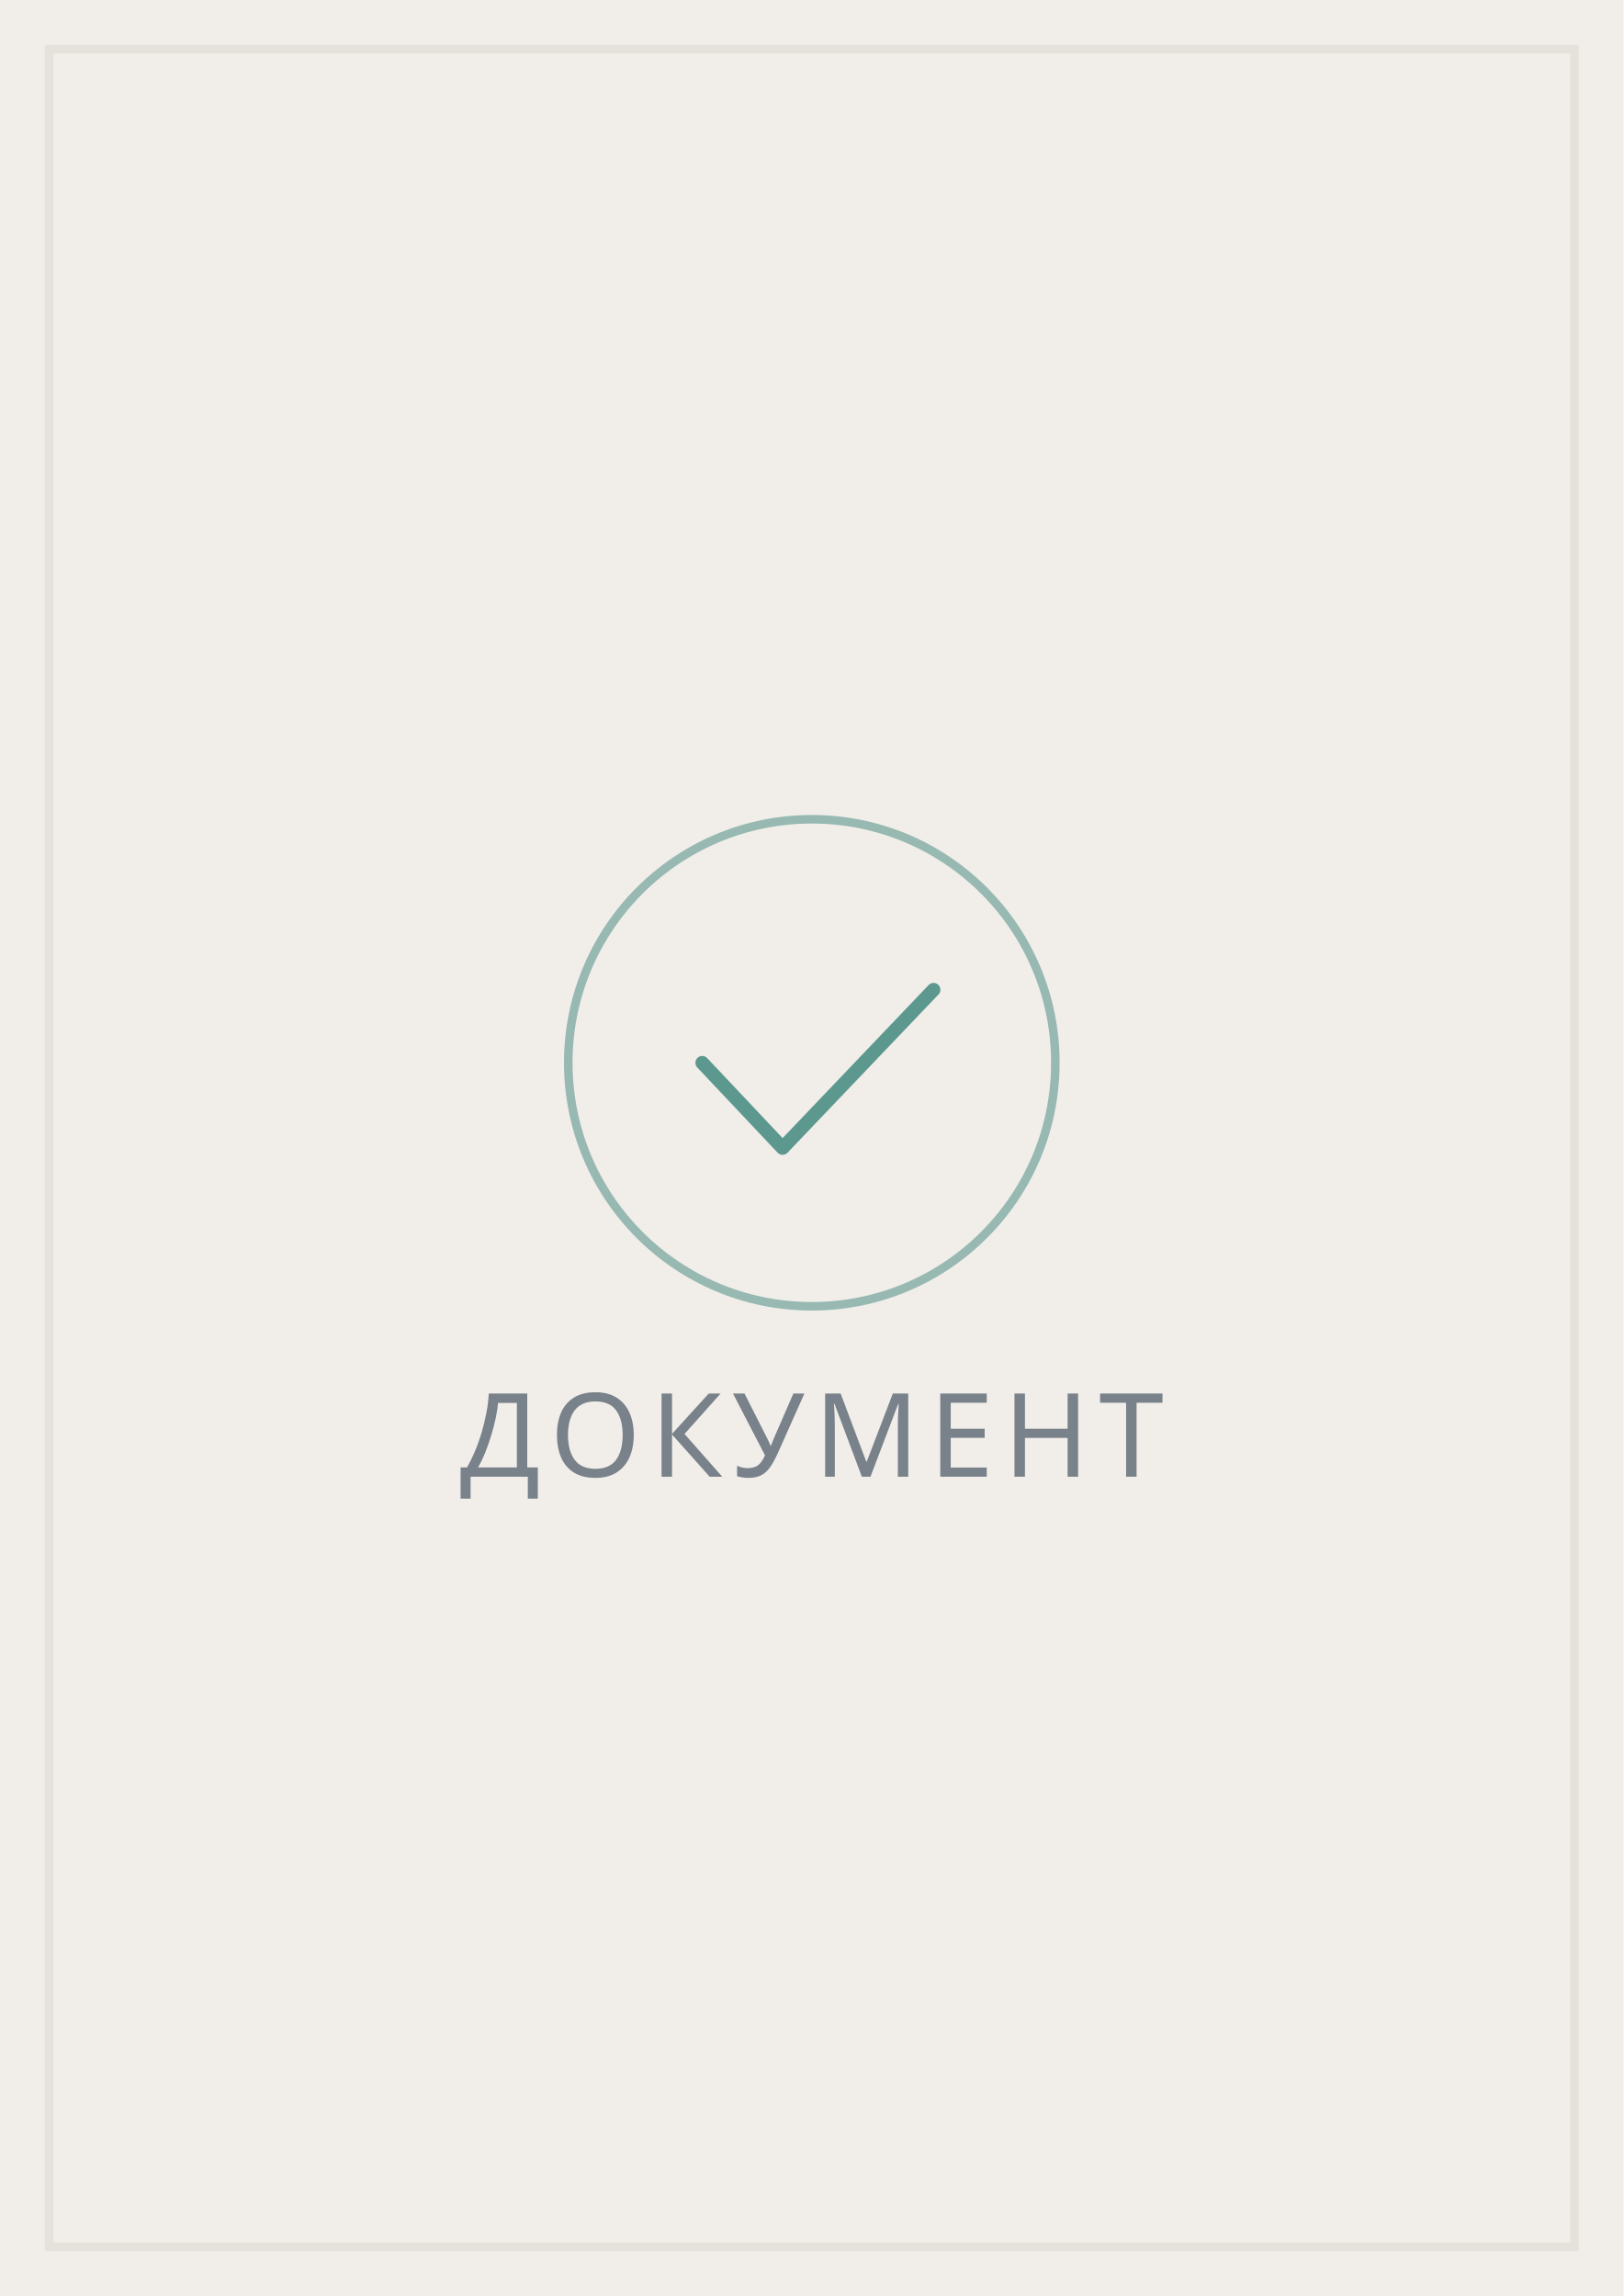
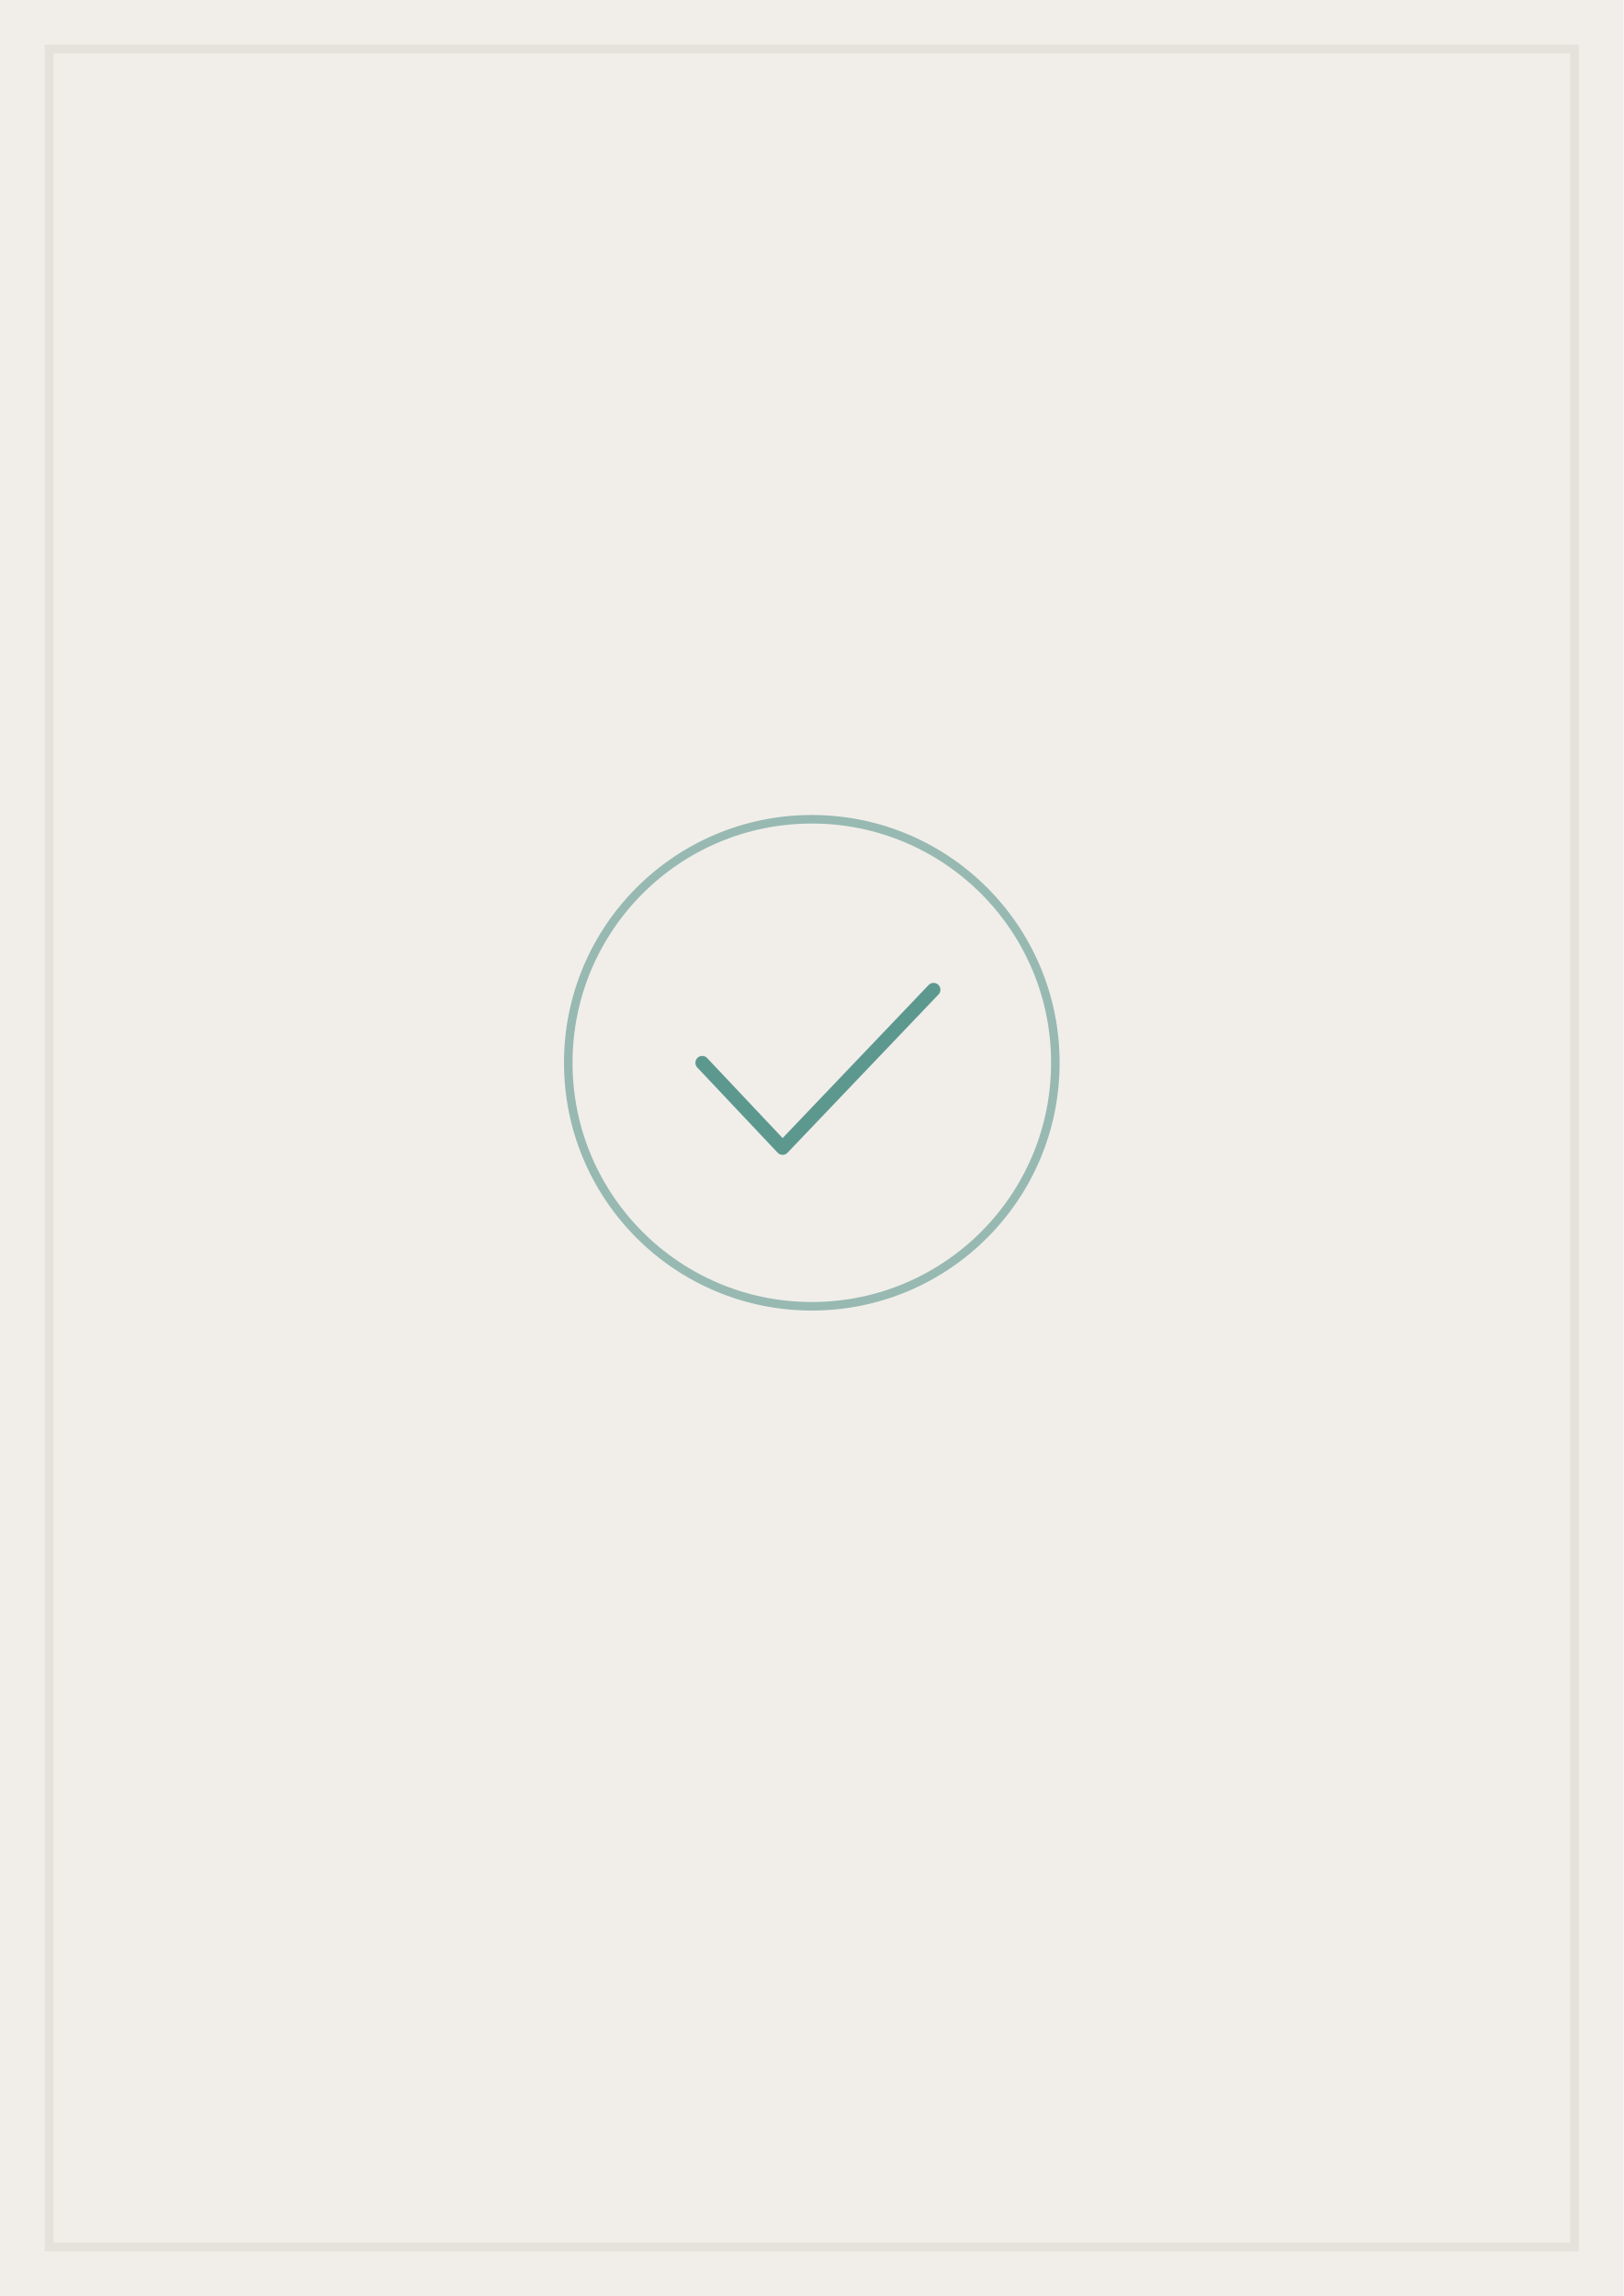
- <svg xmlns="http://www.w3.org/2000/svg" width="794" height="1123" viewBox="0 0 794 1123" role="img" aria-label="документ">
+ <svg xmlns="http://www.w3.org/2000/svg" width="794" height="1123" viewBox="0 0 794 1123" role="presentation">
  <style>
    @media (max-width: 110px) and (max-height: 110px) {
      .caption { display: none }
      .frame { display: none }
    }
  </style>
  <rect width="794" height="1123" fill="#F1EEEA" />
  <rect class="frame" x="24" y="24" width="746" height="1075" fill="none" stroke="#E5E1DB" stroke-width="4.179" />
  <circle cx="397" cy="519.815" r="119.1" fill="none" stroke="#0F6B5F" stroke-opacity="0.4" stroke-width="4.179" />
  <path d="M 343.405 519.815 L 382.708 561.5 L 456.55 484.085" fill="none" stroke="#0F6B5F" stroke-opacity="0.65" stroke-width="6.686" stroke-linecap="round" stroke-linejoin="round" />
-   <text class="caption" x="397" y="722.285" text-anchor="middle" font-family="Segoe UI, system-ui, sans-serif" font-size="57" letter-spacing="4.6" fill="#79828A">ДОКУМЕНТ</text>
</svg>
